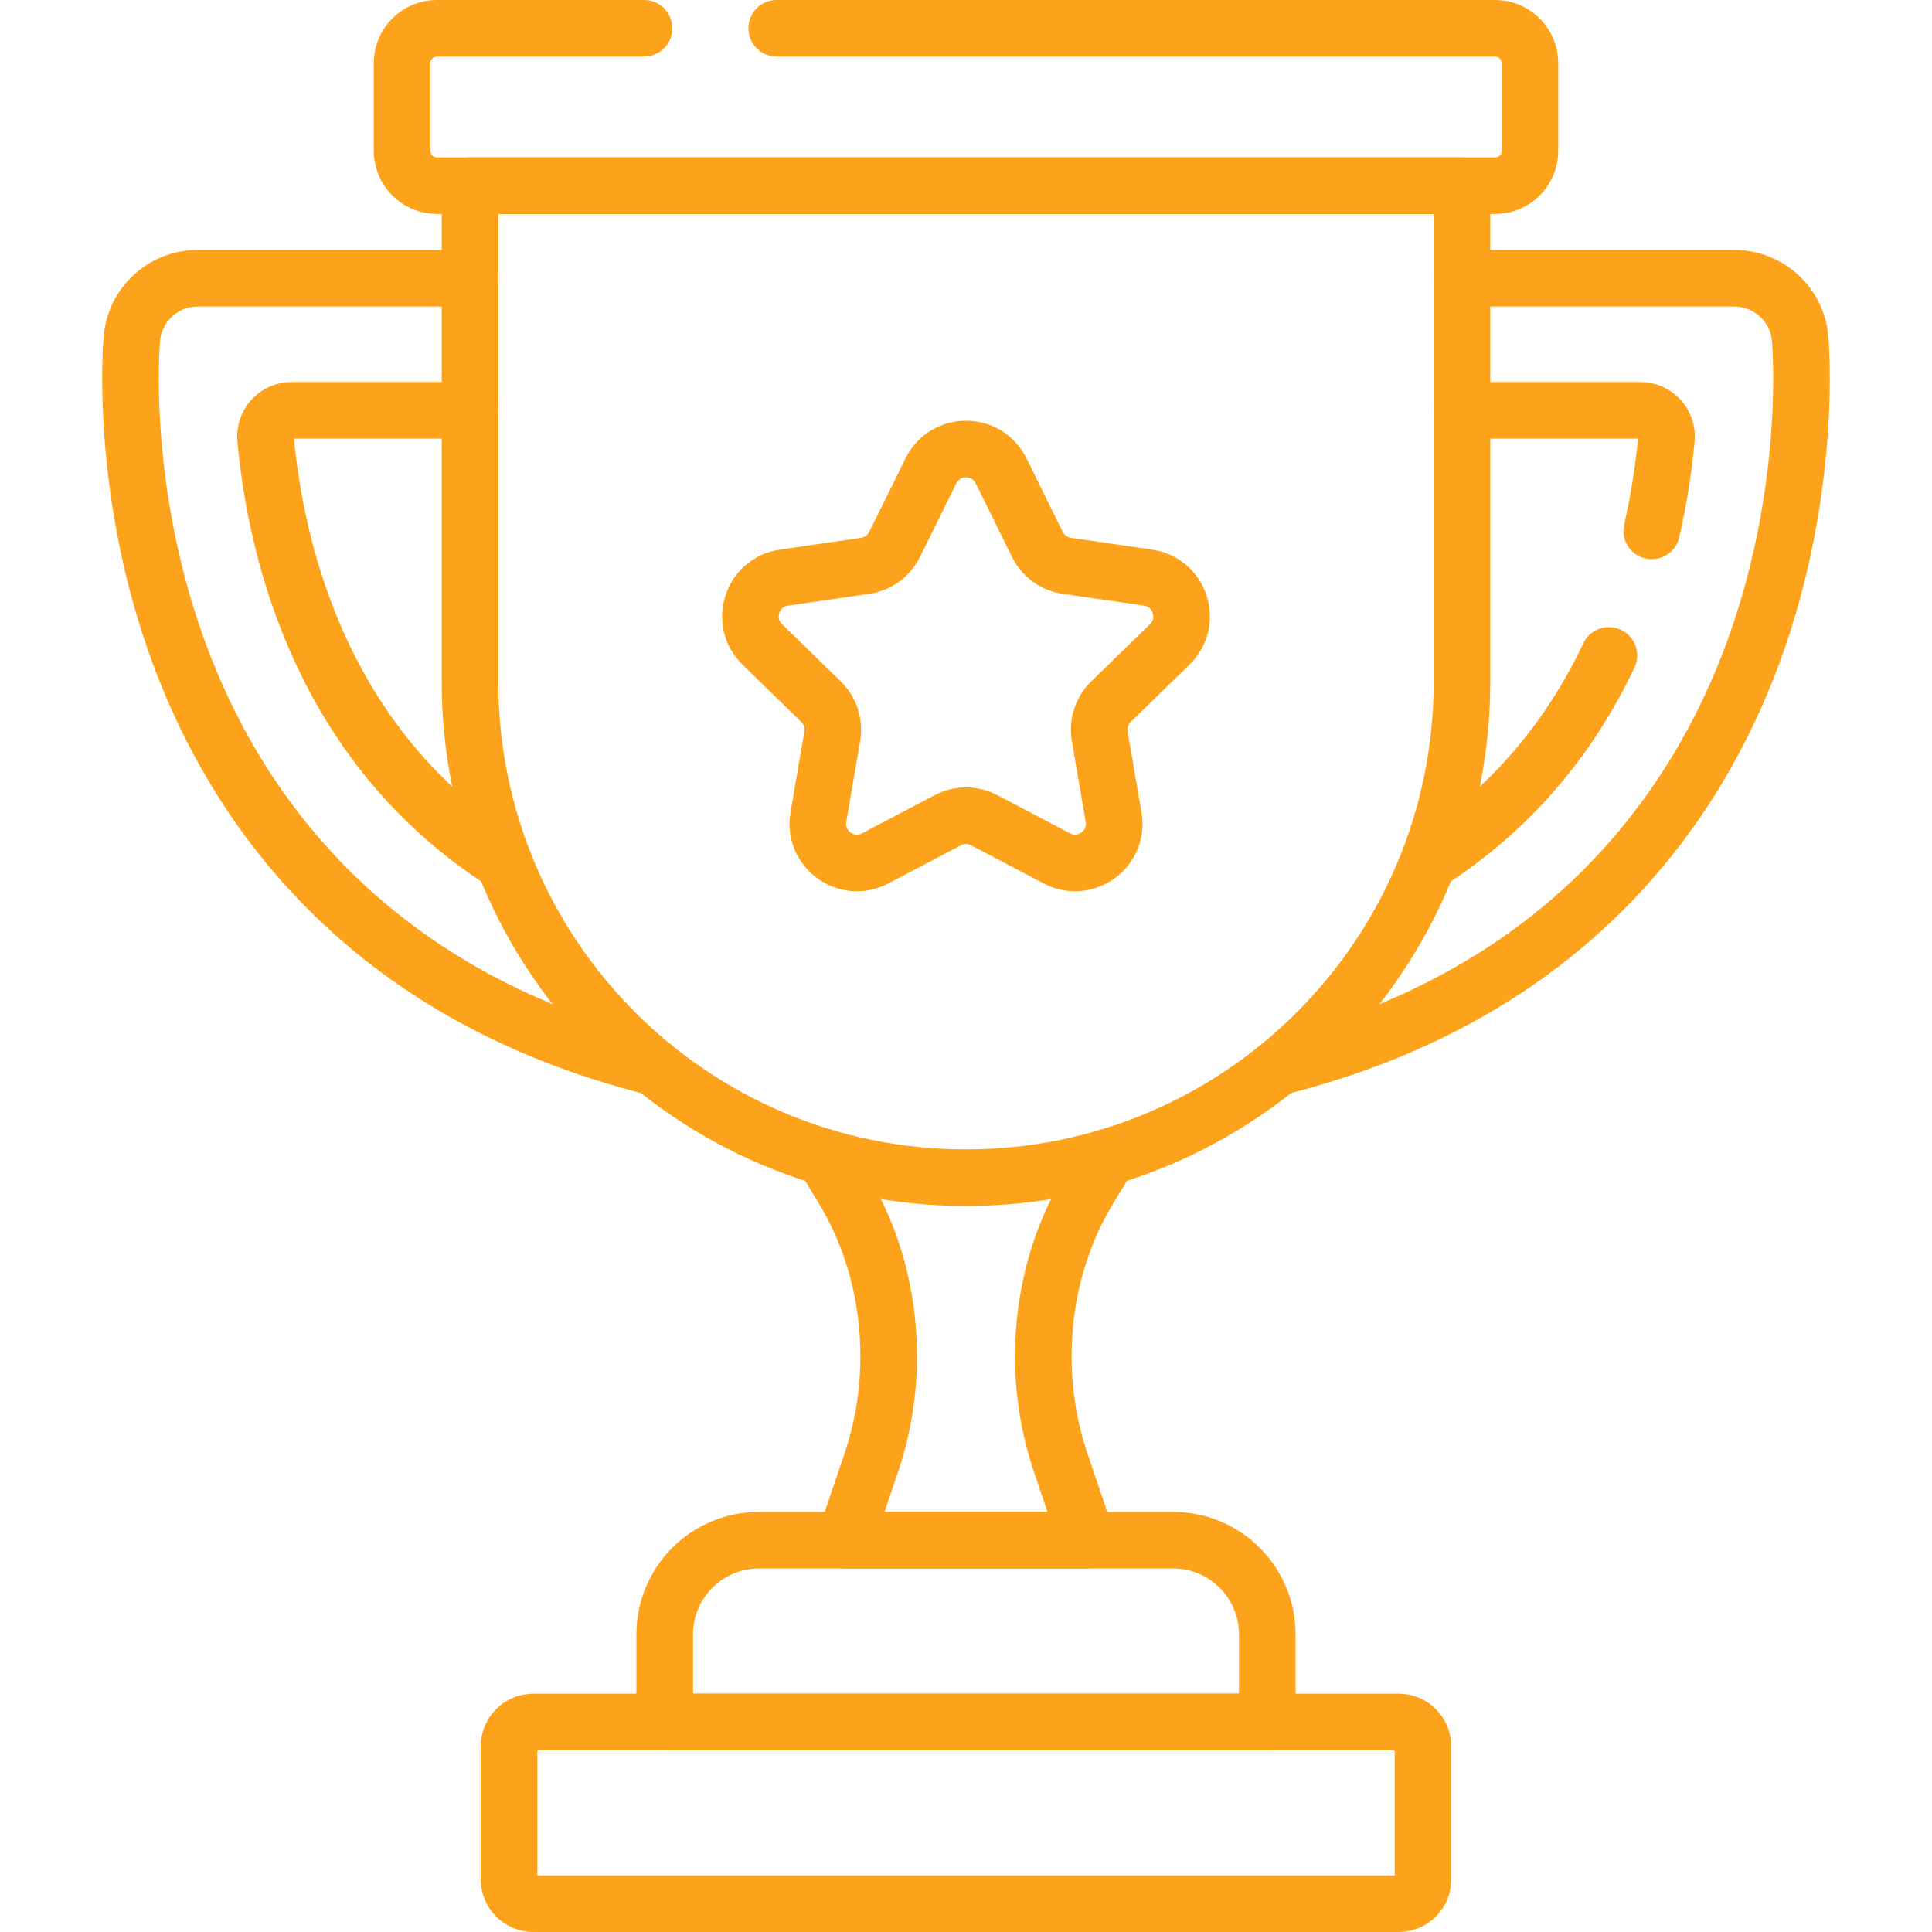
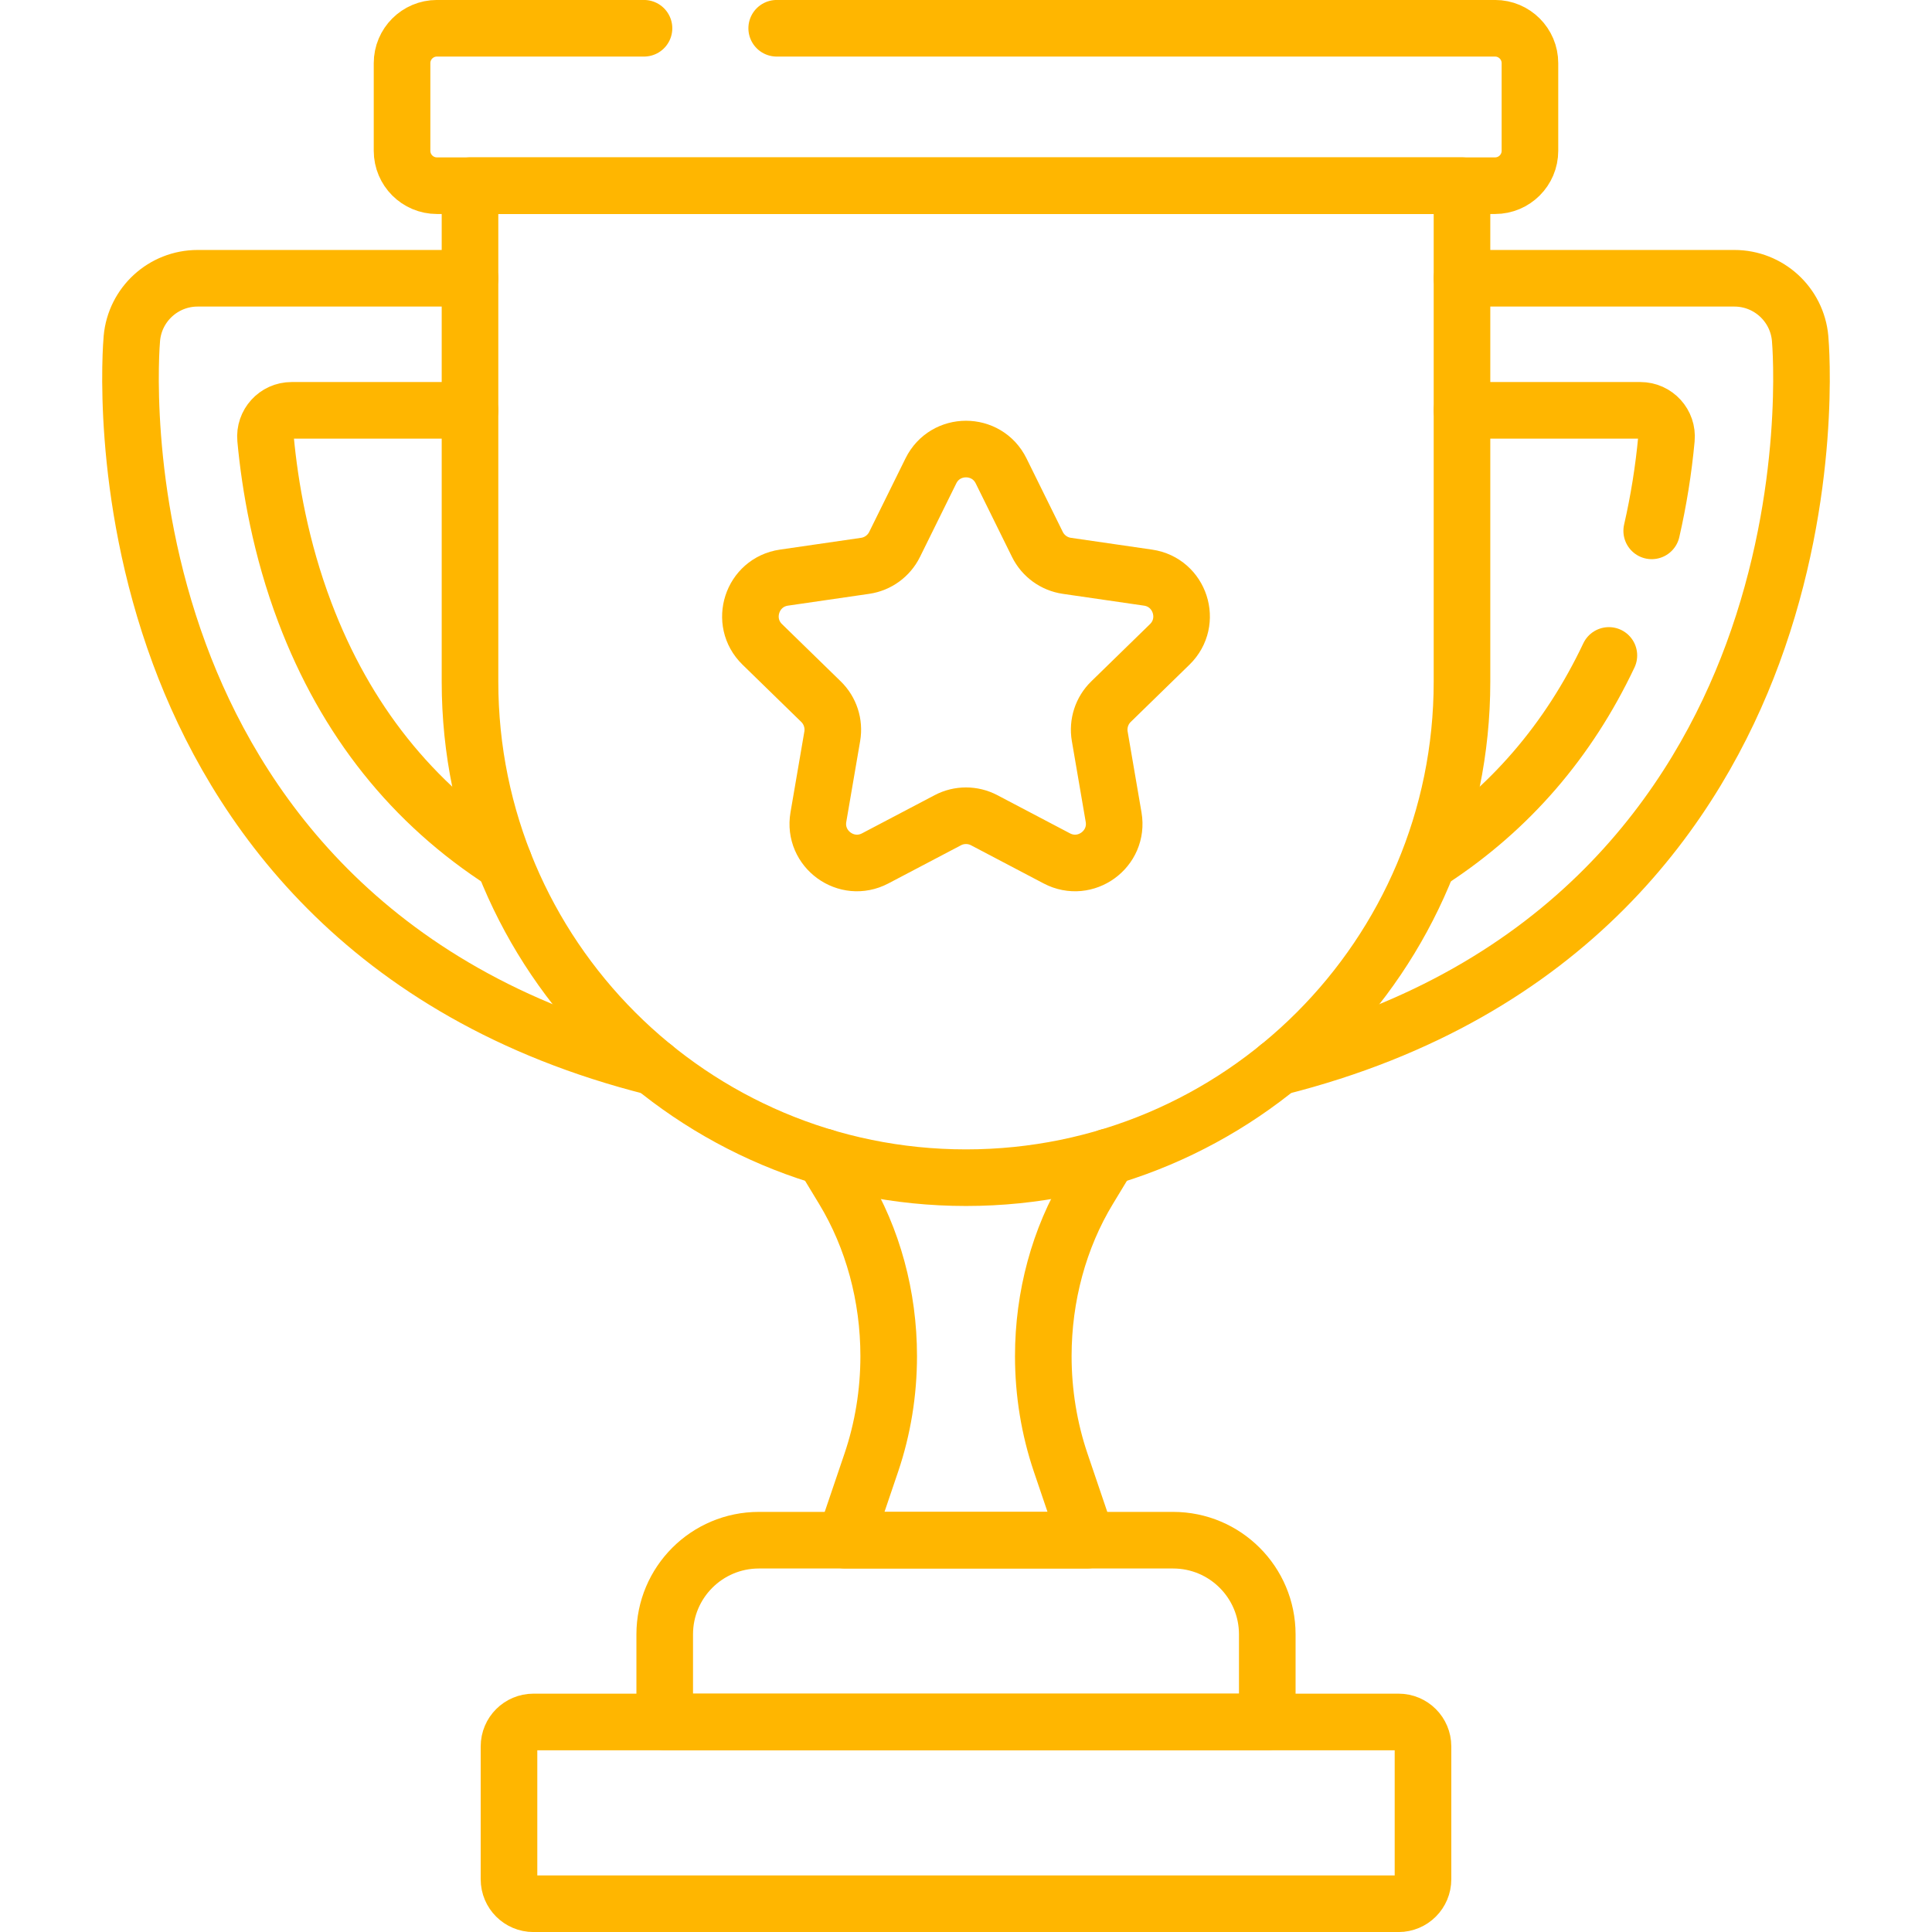
<svg xmlns="http://www.w3.org/2000/svg" version="1.1" width="512" height="512" x="0" y="0" viewBox="0 0 682.667 682.667" style="enable-background:new 0 0 512 512" xml:space="preserve" class="">
  <g>
    <defs>
      <clipPath id="a" clipPathUnits="userSpaceOnUse">
-         <path d="M0 512h512V0H0Z" fill="#FDA31B" data-original="#000000" />
+         <path d="M0 512h512V0H0Z" fill="#ffb600" data-original="#000000" />
      </clipPath>
    </defs>
    <g clip-path="url(#a)" transform="matrix(1.33333 0 0 -1.33333 0 682.667)">
-       <path d="m0 0 5.23-8.634c7.798-12.872 11.992-28.314 11.992-44.154 0-9.676-1.566-19.263-4.613-28.242L5.64-101.568h64.134L62.805-81.03c-3.047 8.979-4.613 18.566-4.613 28.242 0 15.84 4.194 31.282 11.992 44.154l5.228 8.631" style="stroke-width:15;stroke-linecap:round;stroke-linejoin:round;stroke-miterlimit:10;stroke-dasharray:none;stroke-opacity:1" transform="translate(218.293 205.401)" fill="none" stroke="#FDA31B" stroke-width="15" stroke-linecap="round" stroke-linejoin="round" stroke-miterlimit="10" stroke-dasharray="none" stroke-opacity="" data-original="#000000" class="" />
-       <path d="M0 0h-47.274c-4.091 0-7.285-3.516-6.905-7.589 1.175-12.596 3.987-28.989 10.417-45.978 10.796-28.526 28.461-50.675 52.764-66.26" style="stroke-width:15;stroke-linecap:round;stroke-linejoin:round;stroke-miterlimit:10;stroke-dasharray:none;stroke-opacity:1" transform="translate(124.556 403.258)" fill="none" stroke="#FDA31B" stroke-width="15" stroke-linecap="round" stroke-linejoin="round" stroke-miterlimit="10" stroke-dasharray="none" stroke-opacity="" data-original="#000000" class="" />
-       <path d="M0 0c-77.461 19.488-111.112 69.988-125.713 109.48-15.973 43.201-12.741 81.994-12.596 83.624.805 9.026 8.369 15.945 17.431 15.945h72.18" style="stroke-width:15;stroke-linecap:round;stroke-linejoin:round;stroke-miterlimit:10;stroke-dasharray:none;stroke-opacity:1" transform="translate(173.254 229.209)" fill="none" stroke="#FDA31B" stroke-width="15" stroke-linecap="round" stroke-linejoin="round" stroke-miterlimit="10" stroke-dasharray="none" stroke-opacity="" data-original="#000000" class="" />
-       <path d="M0 0h47.274c4.091 0 7.285-3.516 6.905-7.589a186.158 186.158 0 0 0-3.903-24.351" style="stroke-width:15;stroke-linecap:round;stroke-linejoin:round;stroke-miterlimit:10;stroke-dasharray:none;stroke-opacity:1" transform="translate(387.444 403.258)" fill="none" stroke="#FDA31B" stroke-width="15" stroke-linecap="round" stroke-linejoin="round" stroke-miterlimit="10" stroke-dasharray="none" stroke-opacity="" data-original="#000000" class="" />
-       <path d="M0 0c77.462 19.487 111.114 69.988 125.715 109.48 15.973 43.201 12.741 81.994 12.596 83.624-.805 9.026-8.369 15.945-17.431 15.945H48.7" style="stroke-width:15;stroke-linecap:round;stroke-linejoin:round;stroke-miterlimit:10;stroke-dasharray:none;stroke-opacity:1" transform="translate(338.744 229.209)" fill="none" stroke="#FDA31B" stroke-width="15" stroke-linecap="round" stroke-linejoin="round" stroke-miterlimit="10" stroke-dasharray="none" stroke-opacity="" data-original="#000000" class="" />
-       <path d="M0 0c-10.715-22.625-26.312-40.678-46.655-54.044" style="stroke-width:15;stroke-linecap:round;stroke-linejoin:round;stroke-miterlimit:10;stroke-dasharray:none;stroke-opacity:1" transform="translate(426.372 338.303)" fill="none" stroke="#FDA31B" stroke-width="15" stroke-linecap="round" stroke-linejoin="round" stroke-miterlimit="10" stroke-dasharray="none" stroke-opacity="" data-original="#000000" class="" />
-       <path d="M0 0h190.37a9.25 9.25 0 0 0 9.249-9.249v-23.222a9.25 9.25 0 0 0-9.249-9.249H-90.037a9.25 9.25 0 0 0-9.249 9.249v23.222A9.25 9.25 0 0 0-90.037 0h54.871" style="stroke-width:15;stroke-linecap:round;stroke-linejoin:round;stroke-miterlimit:10;stroke-dasharray:none;stroke-opacity:1" transform="translate(205.833 504.51)" fill="none" stroke="#FDA31B" stroke-width="15" stroke-linecap="round" stroke-linejoin="round" stroke-miterlimit="10" stroke-dasharray="none" stroke-opacity="" data-original="#000000" class="" />
-       <path d="M0 0v0c-72.594 0-131.444 58.85-131.444 131.444v131.444h262.888V131.444C131.444 58.85 72.594 0 0 0Z" style="stroke-width:15;stroke-linecap:round;stroke-linejoin:round;stroke-miterlimit:10;stroke-dasharray:none;stroke-opacity:1" transform="translate(256 199.902)" fill="none" stroke="#FDA31B" stroke-width="15" stroke-linecap="round" stroke-linejoin="round" stroke-miterlimit="10" stroke-dasharray="none" stroke-opacity="" data-original="#000000" class="" />
-       <path d="M0 0h-159.686v23.211c0 13.785 11.175 24.96 24.96 24.96H-24.96C-11.175 48.171 0 36.996 0 23.211Z" style="stroke-width:15;stroke-linecap:round;stroke-linejoin:round;stroke-miterlimit:10;stroke-dasharray:none;stroke-opacity:1" transform="translate(335.843 55.662)" fill="none" stroke="#FDA31B" stroke-width="15" stroke-linecap="round" stroke-linejoin="round" stroke-miterlimit="10" stroke-dasharray="none" stroke-opacity="" data-original="#000000" class="" />
-       <path d="M0 0h-229.277a6.47 6.47 0 0 0-6.471 6.471v35.23a6.471 6.471 0 0 0 6.471 6.471H0a6.47 6.47 0 0 0 6.47-6.471V6.471A6.47 6.47 0 0 0 0 0Z" style="stroke-width:15;stroke-linecap:round;stroke-linejoin:round;stroke-miterlimit:10;stroke-dasharray:none;stroke-opacity:1" transform="translate(370.639 7.49)" fill="none" stroke="#FDA31B" stroke-width="15" stroke-linecap="round" stroke-linejoin="round" stroke-miterlimit="10" stroke-dasharray="none" stroke-opacity="" data-original="#000000" class="" />
-       <path d="m0 0 9.618-19.488a10.376 10.376 0 0 1 7.812-5.676l21.507-3.125c8.51-1.236 11.908-11.694 5.75-17.696l-15.562-15.17a10.372 10.372 0 0 1-2.984-9.184l3.673-21.42c1.454-8.474-7.442-14.938-15.054-10.936L-4.476-92.583a10.37 10.37 0 0 1-9.656 0l-19.236-10.112c-7.611-4.002-16.507 2.462-15.054 10.936l3.674 21.42c.577 3.366-.539 6.8-2.984 9.184l-15.562 15.17c-6.158 6.002-2.76 16.46 5.75 17.696l21.506 3.125a10.374 10.374 0 0 1 7.812 5.676L-18.607 0C-14.802 7.712-3.806 7.712 0 0Z" style="stroke-width:15;stroke-linecap:round;stroke-linejoin:round;stroke-miterlimit:10;stroke-dasharray:none;stroke-opacity:1" transform="translate(265.304 387.213)" fill="none" stroke="#FDA31B" stroke-width="15" stroke-linecap="round" stroke-linejoin="round" stroke-miterlimit="10" stroke-dasharray="none" stroke-opacity="" data-original="#000000" class="" />
+       <path d="m0 0 5.23-8.634c7.798-12.872 11.992-28.314 11.992-44.154 0-9.676-1.566-19.263-4.613-28.242L5.64-101.568h64.134L62.805-81.03c-3.047 8.979-4.613 18.566-4.613 28.242 0 15.84 4.194 31.282 11.992 44.154l5.228 8.631" style="stroke-width:15;stroke-linecap:round;stroke-linejoin:round;stroke-miterlimit:10;stroke-dasharray:none;stroke-opacity:1" transform="translate(218.293 205.401)" fill="none" stroke="#ffb600" stroke-width="15" stroke-linecap="round" stroke-linejoin="round" stroke-miterlimit="10" stroke-dasharray="none" stroke-opacity="" data-original="#000000" class="" />
+       <path d="M0 0h-47.274c-4.091 0-7.285-3.516-6.905-7.589 1.175-12.596 3.987-28.989 10.417-45.978 10.796-28.526 28.461-50.675 52.764-66.26" style="stroke-width:15;stroke-linecap:round;stroke-linejoin:round;stroke-miterlimit:10;stroke-dasharray:none;stroke-opacity:1" transform="translate(124.556 403.258)" fill="none" stroke="#ffb600" stroke-width="15" stroke-linecap="round" stroke-linejoin="round" stroke-miterlimit="10" stroke-dasharray="none" stroke-opacity="" data-original="#000000" class="" />
+       <path d="M0 0c-77.461 19.488-111.112 69.988-125.713 109.48-15.973 43.201-12.741 81.994-12.596 83.624.805 9.026 8.369 15.945 17.431 15.945h72.18" style="stroke-width:15;stroke-linecap:round;stroke-linejoin:round;stroke-miterlimit:10;stroke-dasharray:none;stroke-opacity:1" transform="translate(173.254 229.209)" fill="none" stroke="#ffb600" stroke-width="15" stroke-linecap="round" stroke-linejoin="round" stroke-miterlimit="10" stroke-dasharray="none" stroke-opacity="" data-original="#000000" class="" />
+       <path d="M0 0h47.274c4.091 0 7.285-3.516 6.905-7.589a186.158 186.158 0 0 0-3.903-24.351" style="stroke-width:15;stroke-linecap:round;stroke-linejoin:round;stroke-miterlimit:10;stroke-dasharray:none;stroke-opacity:1" transform="translate(387.444 403.258)" fill="none" stroke="#ffb600" stroke-width="15" stroke-linecap="round" stroke-linejoin="round" stroke-miterlimit="10" stroke-dasharray="none" stroke-opacity="" data-original="#000000" class="" />
+       <path d="M0 0c77.462 19.487 111.114 69.988 125.715 109.48 15.973 43.201 12.741 81.994 12.596 83.624-.805 9.026-8.369 15.945-17.431 15.945H48.7" style="stroke-width:15;stroke-linecap:round;stroke-linejoin:round;stroke-miterlimit:10;stroke-dasharray:none;stroke-opacity:1" transform="translate(338.744 229.209)" fill="none" stroke="#ffb600" stroke-width="15" stroke-linecap="round" stroke-linejoin="round" stroke-miterlimit="10" stroke-dasharray="none" stroke-opacity="" data-original="#000000" class="" />
+       <path d="M0 0c-10.715-22.625-26.312-40.678-46.655-54.044" style="stroke-width:15;stroke-linecap:round;stroke-linejoin:round;stroke-miterlimit:10;stroke-dasharray:none;stroke-opacity:1" transform="translate(426.372 338.303)" fill="none" stroke="#ffb600" stroke-width="15" stroke-linecap="round" stroke-linejoin="round" stroke-miterlimit="10" stroke-dasharray="none" stroke-opacity="" data-original="#000000" class="" />
+       <path d="M0 0h190.37a9.25 9.25 0 0 0 9.249-9.249v-23.222a9.25 9.25 0 0 0-9.249-9.249H-90.037a9.25 9.25 0 0 0-9.249 9.249v23.222A9.25 9.25 0 0 0-90.037 0h54.871" style="stroke-width:15;stroke-linecap:round;stroke-linejoin:round;stroke-miterlimit:10;stroke-dasharray:none;stroke-opacity:1" transform="translate(205.833 504.51)" fill="none" stroke="#ffb600" stroke-width="15" stroke-linecap="round" stroke-linejoin="round" stroke-miterlimit="10" stroke-dasharray="none" stroke-opacity="" data-original="#000000" class="" />
+       <path d="M0 0v0c-72.594 0-131.444 58.85-131.444 131.444v131.444h262.888V131.444C131.444 58.85 72.594 0 0 0Z" style="stroke-width:15;stroke-linecap:round;stroke-linejoin:round;stroke-miterlimit:10;stroke-dasharray:none;stroke-opacity:1" transform="translate(256 199.902)" fill="none" stroke="#ffb600" stroke-width="15" stroke-linecap="round" stroke-linejoin="round" stroke-miterlimit="10" stroke-dasharray="none" stroke-opacity="" data-original="#000000" class="" />
+       <path d="M0 0h-159.686v23.211c0 13.785 11.175 24.96 24.96 24.96H-24.96C-11.175 48.171 0 36.996 0 23.211Z" style="stroke-width:15;stroke-linecap:round;stroke-linejoin:round;stroke-miterlimit:10;stroke-dasharray:none;stroke-opacity:1" transform="translate(335.843 55.662)" fill="none" stroke="#ffb600" stroke-width="15" stroke-linecap="round" stroke-linejoin="round" stroke-miterlimit="10" stroke-dasharray="none" stroke-opacity="" data-original="#000000" class="" />
+       <path d="M0 0h-229.277a6.47 6.47 0 0 0-6.471 6.471v35.23a6.471 6.471 0 0 0 6.471 6.471H0a6.47 6.47 0 0 0 6.47-6.471V6.471A6.47 6.47 0 0 0 0 0Z" style="stroke-width:15;stroke-linecap:round;stroke-linejoin:round;stroke-miterlimit:10;stroke-dasharray:none;stroke-opacity:1" transform="translate(370.639 7.49)" fill="none" stroke="#ffb600" stroke-width="15" stroke-linecap="round" stroke-linejoin="round" stroke-miterlimit="10" stroke-dasharray="none" stroke-opacity="" data-original="#000000" class="" />
+       <path d="m0 0 9.618-19.488a10.376 10.376 0 0 1 7.812-5.676l21.507-3.125c8.51-1.236 11.908-11.694 5.75-17.696l-15.562-15.17a10.372 10.372 0 0 1-2.984-9.184l3.673-21.42c1.454-8.474-7.442-14.938-15.054-10.936L-4.476-92.583a10.37 10.37 0 0 1-9.656 0l-19.236-10.112c-7.611-4.002-16.507 2.462-15.054 10.936l3.674 21.42c.577 3.366-.539 6.8-2.984 9.184l-15.562 15.17c-6.158 6.002-2.76 16.46 5.75 17.696l21.506 3.125a10.374 10.374 0 0 1 7.812 5.676L-18.607 0C-14.802 7.712-3.806 7.712 0 0Z" style="stroke-width:15;stroke-linecap:round;stroke-linejoin:round;stroke-miterlimit:10;stroke-dasharray:none;stroke-opacity:1" transform="translate(265.304 387.213)" fill="none" stroke="#ffb600" stroke-width="15" stroke-linecap="round" stroke-linejoin="round" stroke-miterlimit="10" stroke-dasharray="none" stroke-opacity="" data-original="#000000" class="" />
    </g>
  </g>
</svg>
